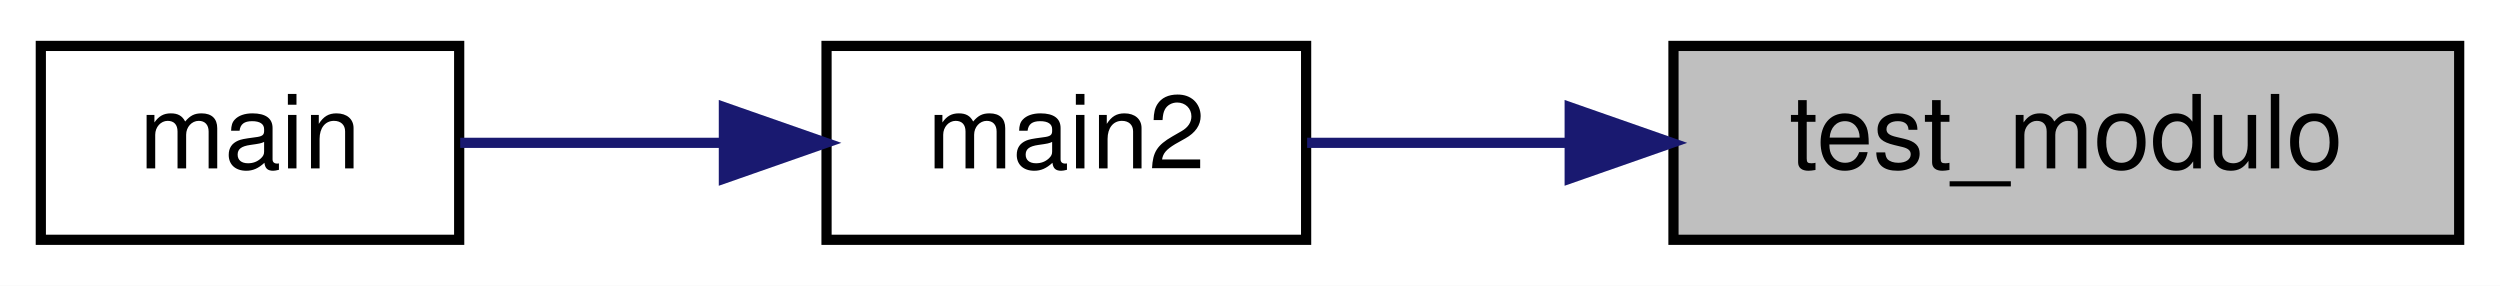
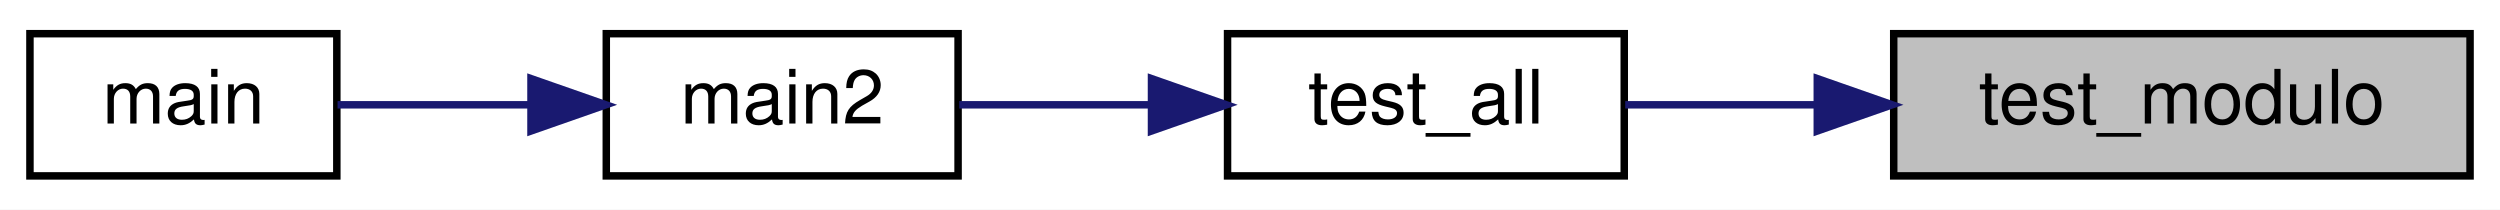
- <svg xmlns="http://www.w3.org/2000/svg" xmlns:xlink="http://www.w3.org/1999/xlink" width="245pt" height="28pt" viewBox="0.00 0.00 245.00 28.00">
+ <svg xmlns="http://www.w3.org/2000/svg" xmlns:xlink="http://www.w3.org/1999/xlink" width="334pt" height="28pt" viewBox="0.00 0.00 334.00 28.00">
  <g id="graph0" class="graph" transform="scale(1 1) rotate(0) translate(4 24)">
-     <polygon fill="white" stroke="transparent" points="-4,4 -4,-24 241,-24 241,4 -4,4" />
+     <polygon fill="white" stroke="transparent" points="-4,4 -4,-24 330,-24 330,4 -4,4" />
    <g id="node1" class="node">
      <g id="a_node1">
        <a xlink:title=" ">
-           <polygon fill="#bfbfbf" stroke="black" points="160,-0.5 160,-19.5 237,-19.5 237,-0.5 160,-0.5" />
-           <text text-anchor="middle" x="198.5" y="-7.5" font-family="Helvetica,sans-Serif" font-size="10.00">test_modulo</text>
+           <polygon fill="#bfbfbf" stroke="black" points="249,-0.5 249,-19.5 326,-19.5 326,-0.5 249,-0.5" />
+           <text text-anchor="middle" x="287.5" y="-7.5" font-family="Helvetica,sans-Serif" font-size="10.00">test_modulo</text>
        </a>
      </g>
    </g>
    <g id="node2" class="node">
      <g id="a_node2">
+         <a xlink:href="test_8cpp.html#aa1c715cac916839a95e25b65b4071c4a" target="_top" xlink:title=" ">
+           <polygon fill="white" stroke="black" points="160,-0.5 160,-19.5 213,-19.5 213,-0.5 160,-0.5" />
+           <text text-anchor="middle" x="186.5" y="-7.5" font-family="Helvetica,sans-Serif" font-size="10.00">test_all</text>
+         </a>
+       </g>
+     </g>
+     <g id="edge1" class="edge">
+       <path fill="none" stroke="midnightblue" d="M238.58,-10C229.79,-10 220.94,-10 213.13,-10" />
+       <polygon fill="midnightblue" stroke="midnightblue" points="238.79,-13.5 248.79,-10 238.79,-6.5 238.79,-13.5" />
+     </g>
+     <g id="node3" class="node">
+       <g id="a_node3">
        <a xlink:href="test_8cpp.html#af095a232149097b5605064623a9345ac" target="_top" xlink:title=" ">
          <polygon fill="white" stroke="black" points="77,-0.5 77,-19.5 124,-19.5 124,-0.5 77,-0.5" />
          <text text-anchor="middle" x="100.5" y="-7.5" font-family="Helvetica,sans-Serif" font-size="10.00">main2</text>
        </a>
      </g>
    </g>
-     <g id="edge1" class="edge">
-       <path fill="none" stroke="midnightblue" d="M149.78,-10C140.82,-10 131.84,-10 124.1,-10" />
-       <polygon fill="midnightblue" stroke="midnightblue" points="149.83,-13.5 159.83,-10 149.83,-6.5 149.83,-13.5" />
+     <g id="edge2" class="edge">
+       <path fill="none" stroke="midnightblue" d="M149.59,-10C140.96,-10 131.99,-10 124.16,-10" />
+       <polygon fill="midnightblue" stroke="midnightblue" points="149.84,-13.5 159.84,-10 149.84,-6.5 149.84,-13.5" />
    </g>
-     <g id="node3" class="node">
-       <g id="a_node3">
+     <g id="node4" class="node">
+       <g id="a_node4">
        <a xlink:href="main_8hpp.html#a0ddf1224851353fc92bfbff6f499fa97" target="_top" xlink:title=" ">
          <polygon fill="white" stroke="black" points="0,-0.5 0,-19.5 41,-19.5 41,-0.5 0,-0.5" />
          <text text-anchor="middle" x="20.5" y="-7.5" font-family="Helvetica,sans-Serif" font-size="10.00">main</text>
        </a>
      </g>
    </g>
-     <g id="edge2" class="edge">
+     <g id="edge3" class="edge">
      <path fill="none" stroke="midnightblue" d="M66.66,-10C57.96,-10 48.84,-10 41.1,-10" />
      <polygon fill="midnightblue" stroke="midnightblue" points="66.94,-13.5 76.94,-10 66.94,-6.5 66.94,-13.5" />
    </g>
  </g>
</svg>
